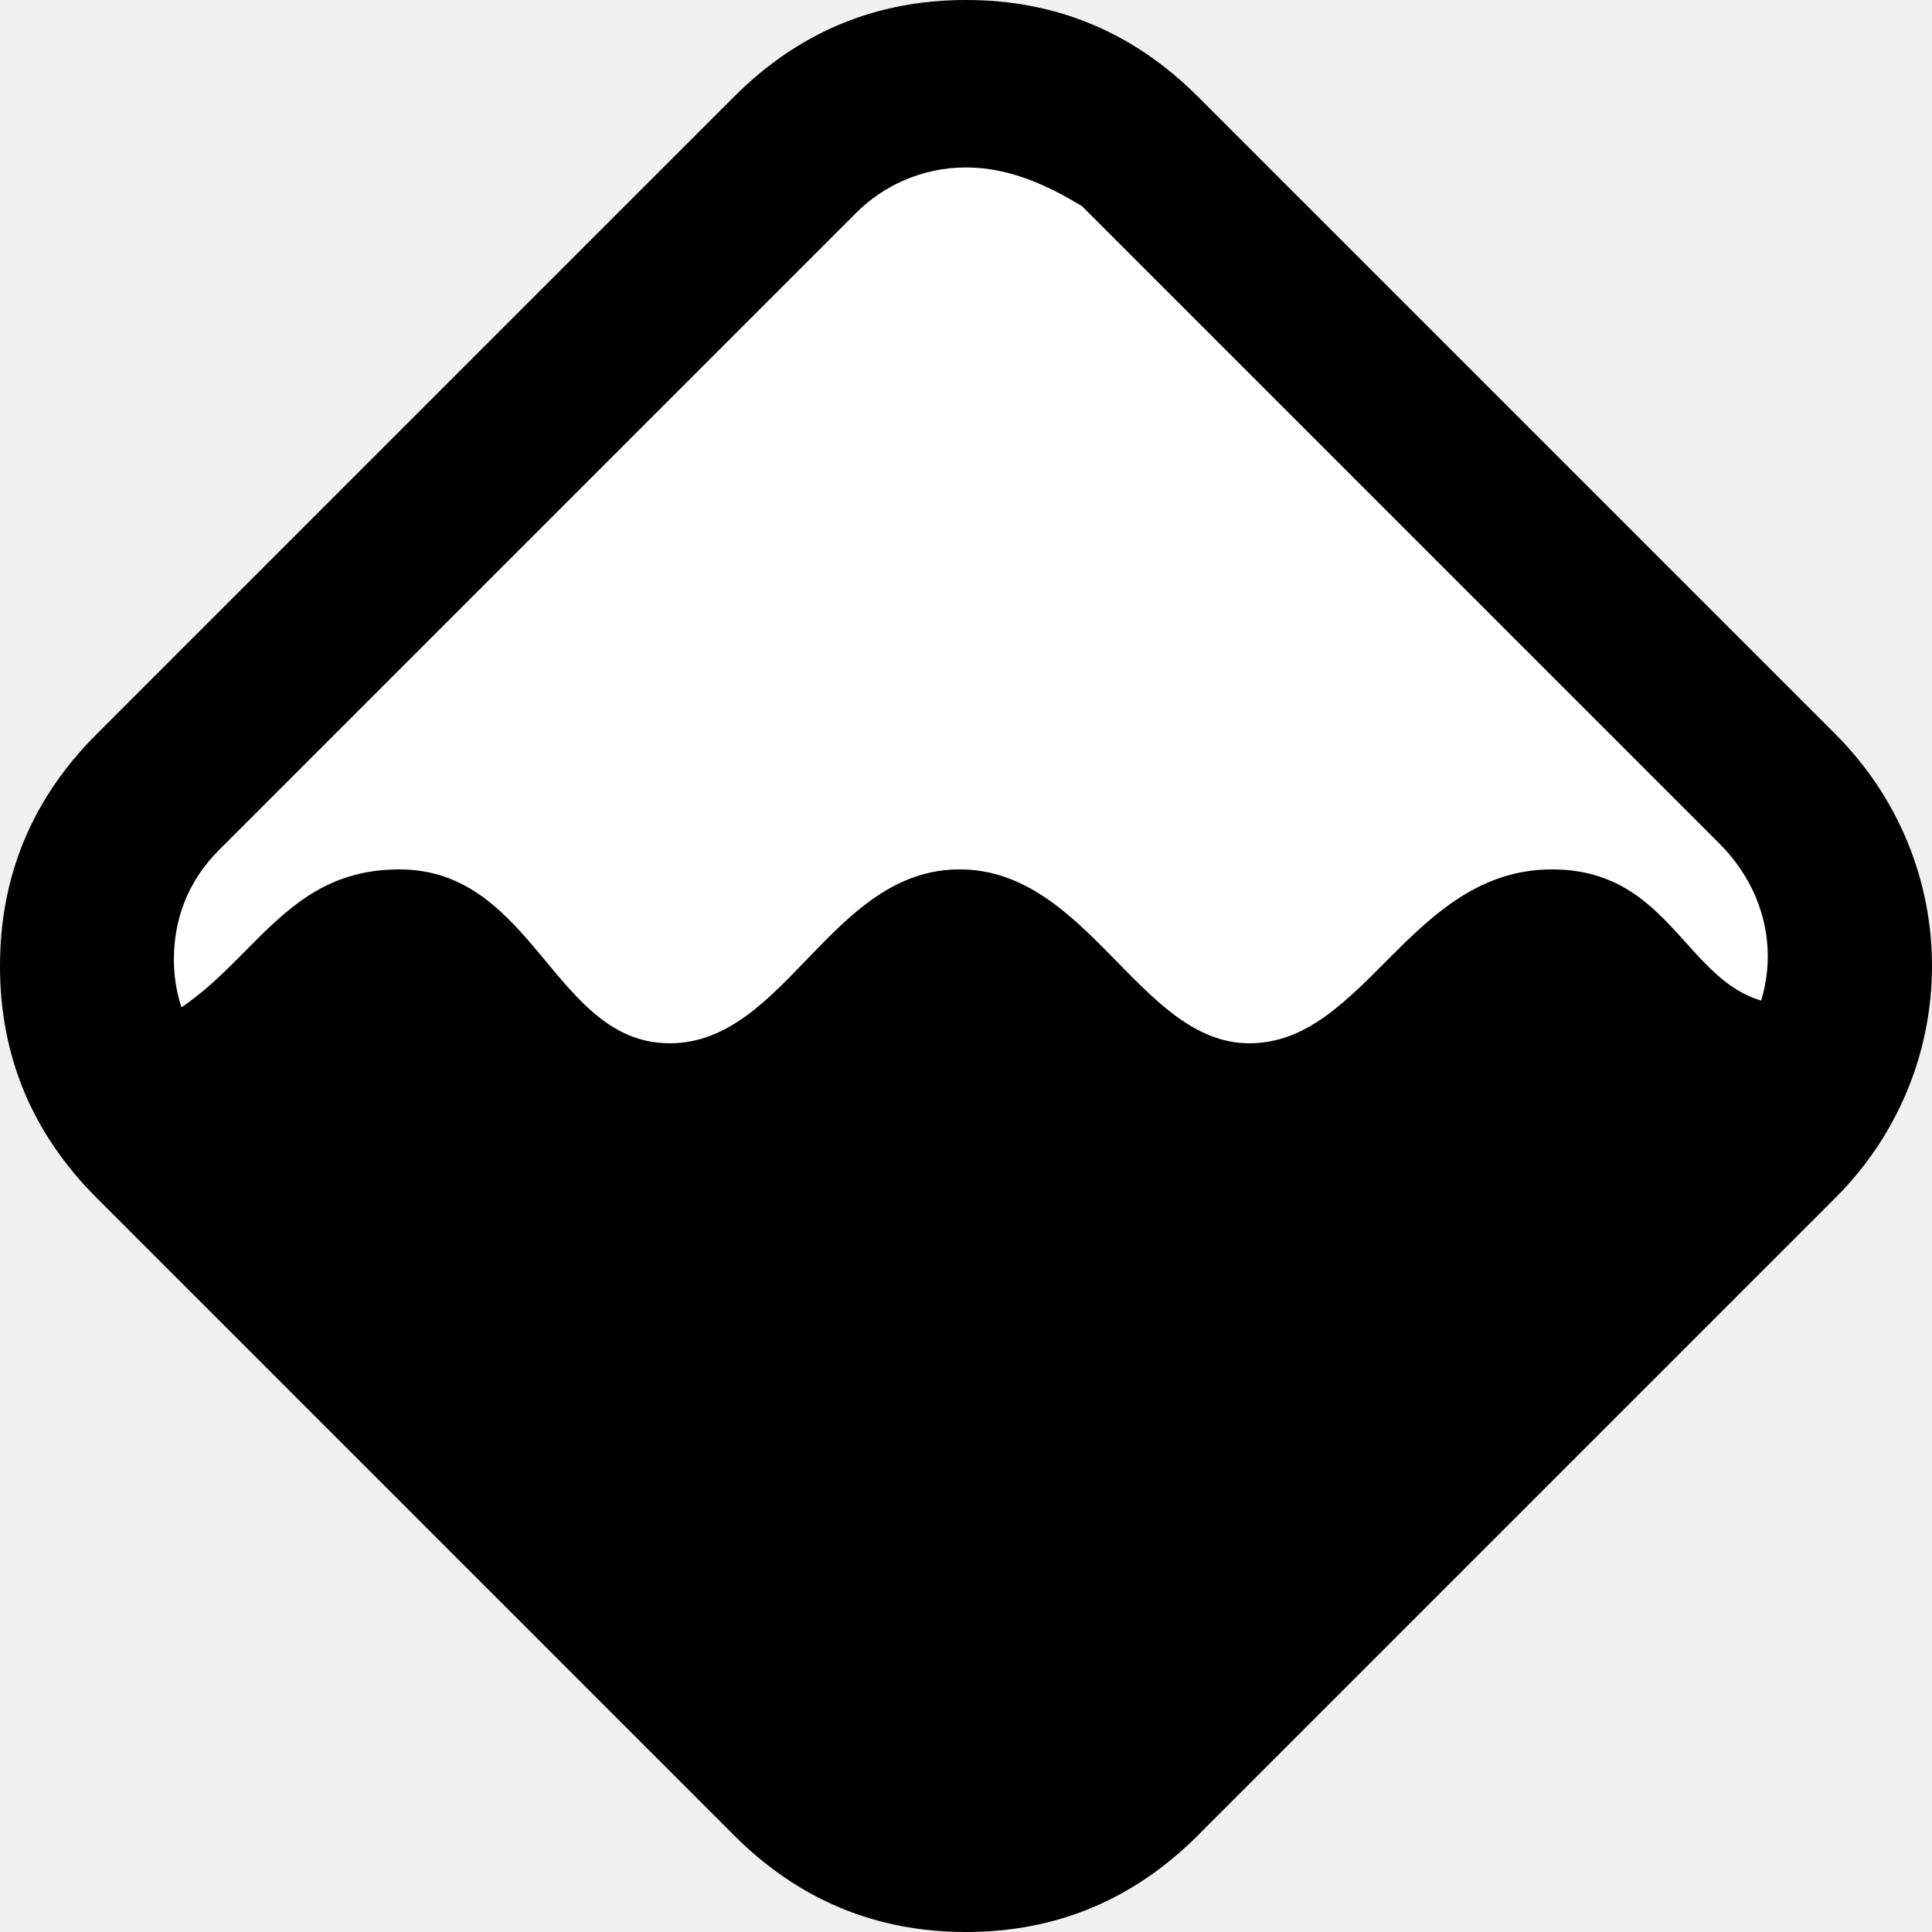
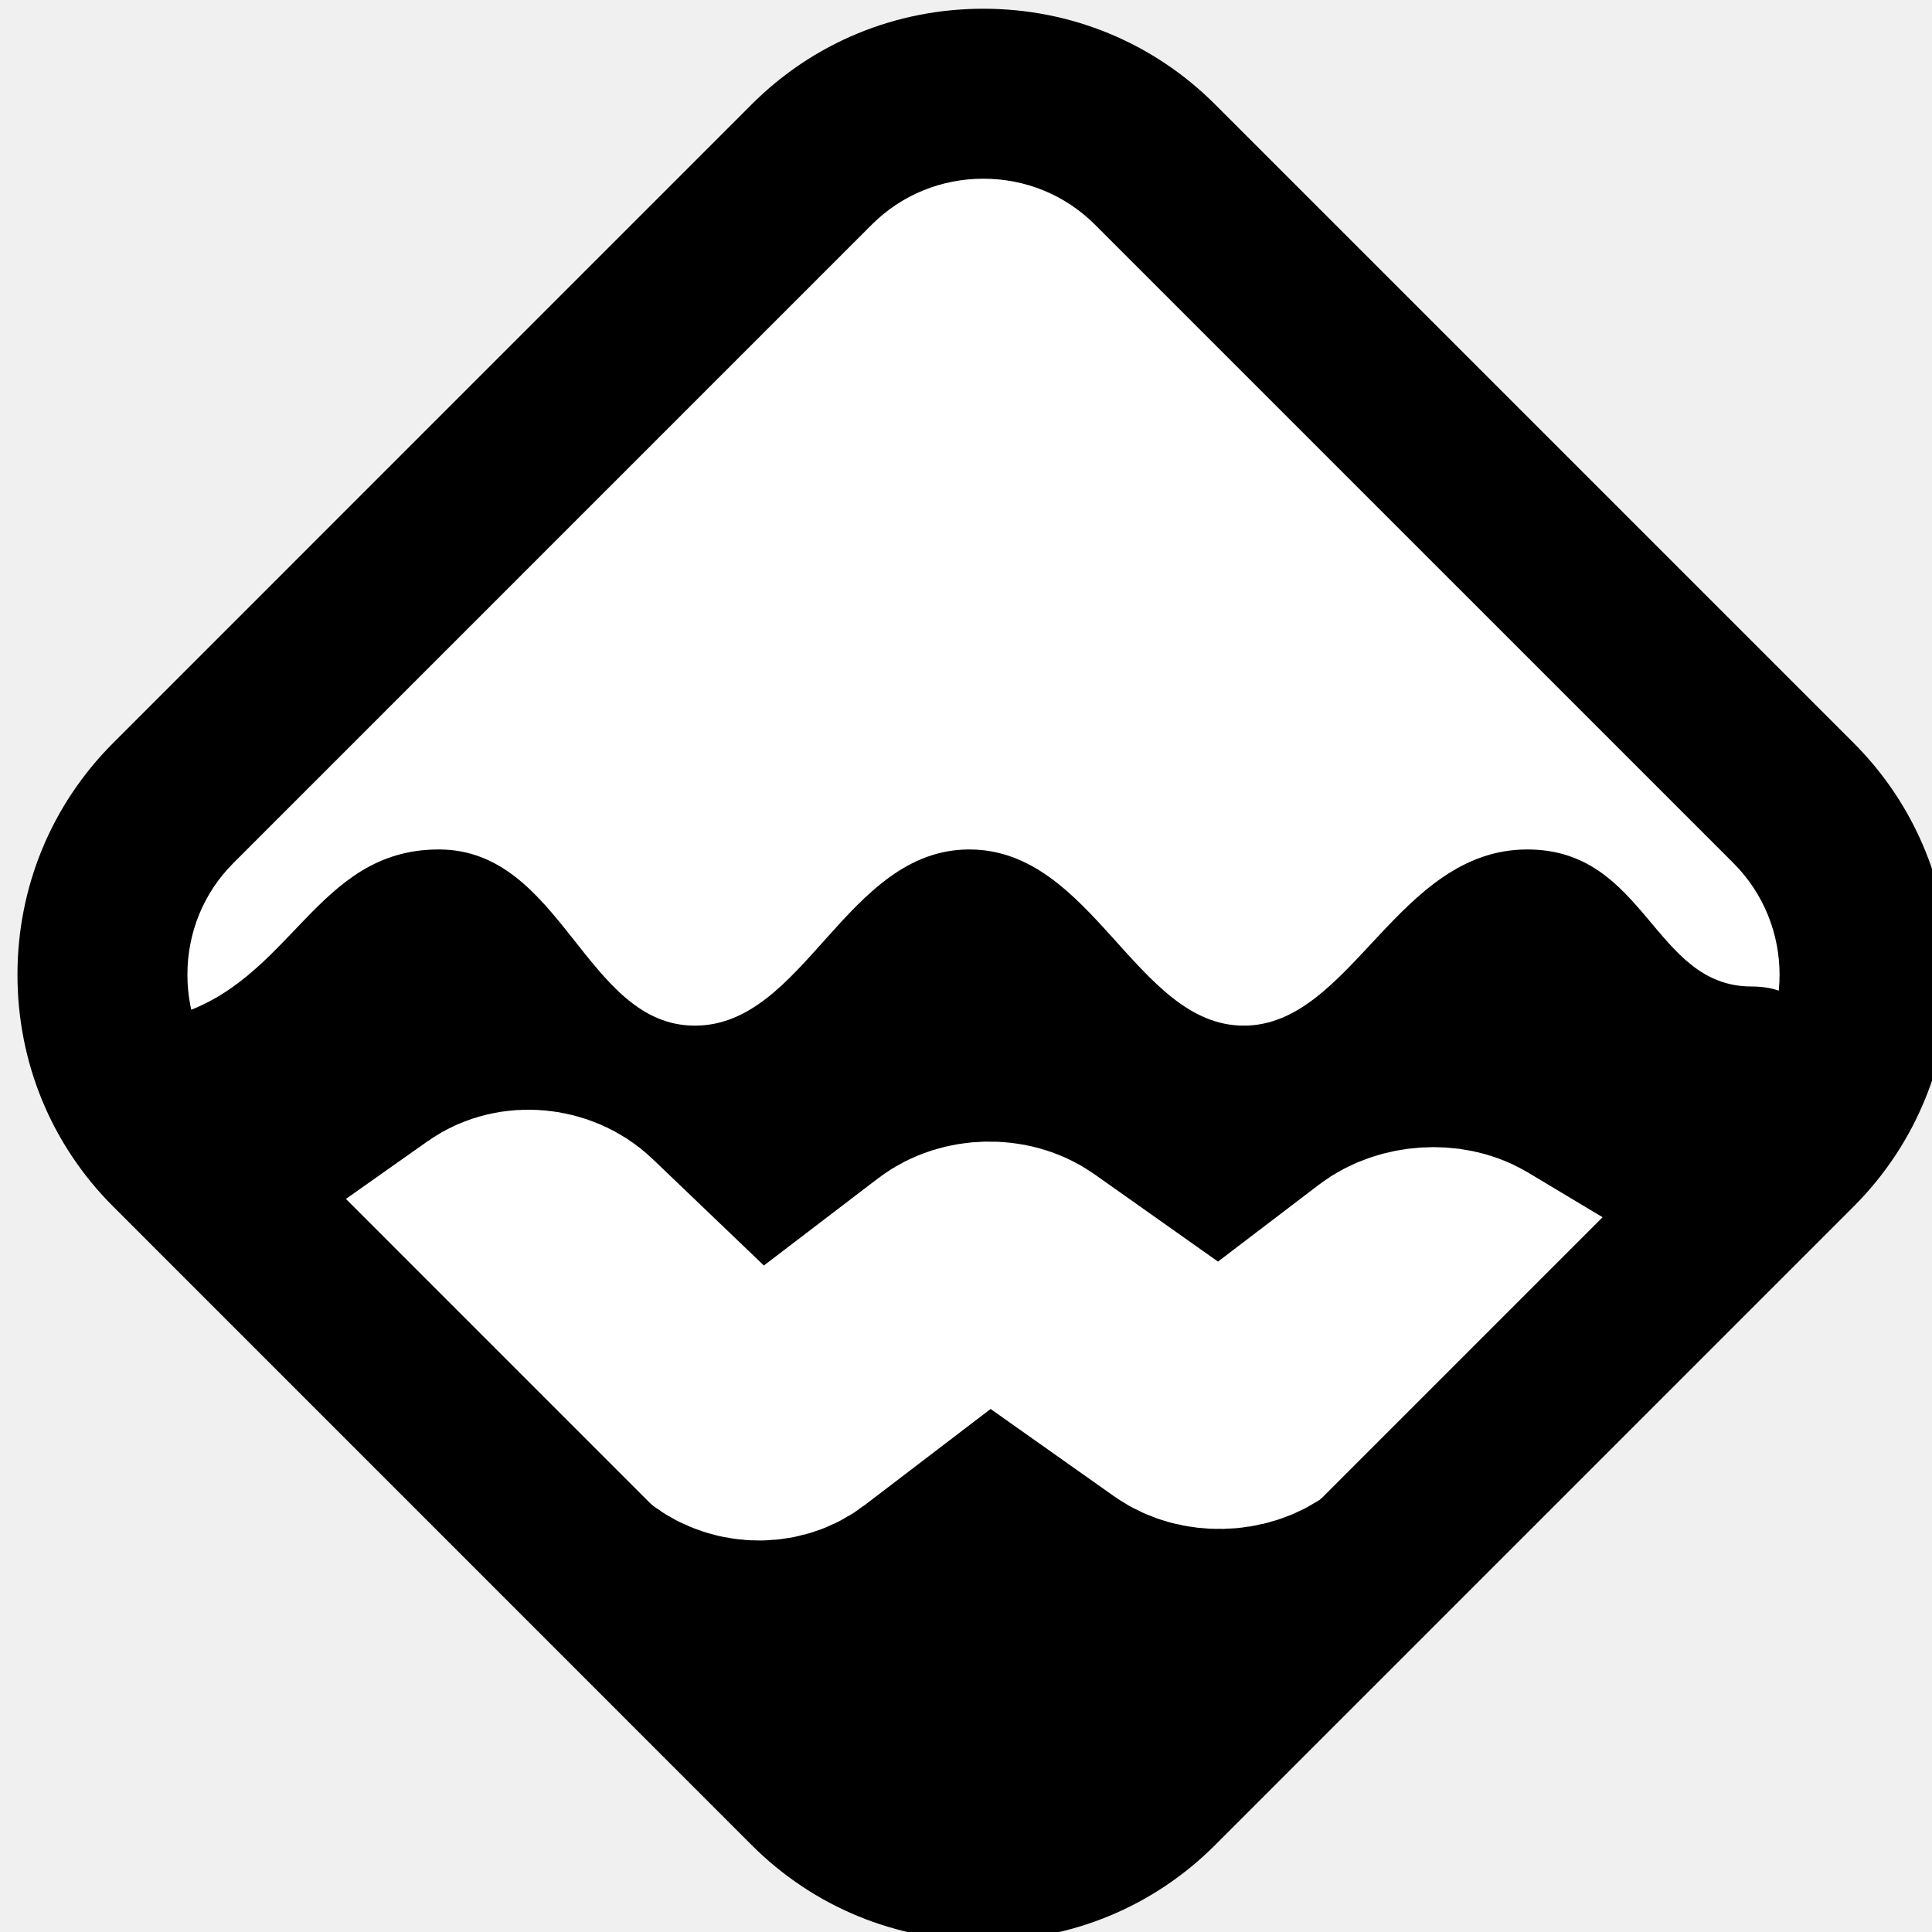
- <svg xmlns="http://www.w3.org/2000/svg" version="1.1" x="0px" y="0px" viewBox="0 0 30 30" enable-background="new 0 0 30 30" xml:space="preserve">
-   <g id="Layer_1" display="none">
-     <g display="inline">
-       <polygon fill="#FFFFFF" points="15,1.5 28.7,14.9 14.8,29.3 0.6,15.5   " />
-       <g>
-         <g>
-           <path d="M15,30.2c-1.4,0-2.6-0.5-3.6-1.5l-9.9-9.9c-1-1-1.5-2.2-1.5-3.6s0.5-2.6,1.5-3.6l9.9-9.9c1-1,2.2-1.5,3.6-1.5      s2.6,0.5,3.6,1.5l9.9,9.9c2,2,2,5.2,0,7.2l-9.9,9.9C17.6,29.7,16.4,30.2,15,30.2z M15,2.9c-0.7,0-1.3,0.3-1.7,0.7l-9.9,9.9      c-0.5,0.5-0.7,1.1-0.7,1.7c0,0.7,0.3,1.3,0.7,1.7l9.9,9.9c0.9,0.9,2.5,0.9,3.5,0l9.9-9.9c1-1,1-2.5,0-3.5l-9.9-9.9      C16.3,3.1,15.7,2.9,15,2.9z" />
-         </g>
-       </g>
-       <path d="M9,10.9c0.1-0.1,0.2-0.1,0.2-0.3c0.5-1.7,2.3-2.6,4-2c0.2,0.1,0.2,0,0.3-0.1c0.9-1.3,2.2-1.9,3.8-1.7    c1.9,0.3,3.2,1.9,3.2,3.8c0,0.2,0,0.2,0.2,0.3c1.1,0.5,1.6,1.8,1.4,2.9c-0.3,1.3-1.4,2.2-2.7,2.2c-1.5,0-3.1,0-4.6,0    c-1.5,0-3,0-4.6,0c-0.1,0-0.3,0-0.4,0c-1.2-0.2-2.1-1.1-2.3-2.4C7.3,12.6,7.9,11.5,9,10.9z" />
-       <path d="M18.1,16.5c-0.1,0.1-3,2.4-3.1,2.5c0.8,0,1.5,0,2,0c0,0.1-5.2,4.2-5.3,4.3c-0.1-0.2,1.5-2,1.8-3.1c-0.6,0-2.4,0.1-3,0.1    c0,0.1,3.5-3.7,3.5-3.7" />
-     </g>
-   </g>
-   <g id="Layer_2" display="none">
-     <g display="inline">
-       <polygon fill="#FFFFFF" points="15.2,1.2 28.9,14.5 15,28.9 0.8,15.1   " />
-       <g>
-         <g>
-           <path d="M15,29.9c-1.4,0-2.6-0.5-3.6-1.5l-9.9-9.9c-1-1-1.5-2.2-1.5-3.6s0.5-2.6,1.5-3.6l9.9-9.9c1-1,2.2-1.5,3.6-1.5      s2.6,0.5,3.6,1.5l9.9,9.9c2,2,2,5.2,0,7.2l-9.9,9.9C17.7,29.4,16.4,29.9,15,29.9z M15,2.5c-0.7,0-1.3,0.3-1.7,0.7l-9.9,9.9      c-0.5,0.5-0.7,1.1-0.7,1.7s0.3,1.3,0.7,1.7l9.9,9.9c0.9,0.9,2.5,0.9,3.5,0l9.9-9.9c1-1,1-2.5,0-3.5l-9.9-9.9      C16.3,2.8,15.7,2.5,15,2.5z" />
-         </g>
-       </g>
-       <path d="M17.6,21.2c-1.1,0-2.2-0.7-2.5-1.6c-0.2-0.4-0.4-1.2,0.2-2.2h-8v-1.4h10.2c0.2,0,1.4,0,2.2,0.7c0.3,0.3,0.7,0.9,0.7,1.8    C20.3,20.1,19.3,21.1,17.6,21.2C17.6,21.2,17.6,21.2,17.6,21.2z M17.1,17.3L17.1,17.3c-0.4,0.4-1,1-0.7,1.7    c0.2,0.4,0.7,0.8,1.3,0.8c0.9,0,1.3-0.4,1.3-1.3c0-0.3-0.1-0.6-0.3-0.8c-0.3-0.3-0.9-0.3-1.1-0.3l0,0H17.1z" />
-       <path d="M20.7,19.1l-0.1-1.4c1.3-0.1,1.3-1.1,1.3-1.3c0-0.3-0.1-0.5-0.3-0.6c-0.6-0.5-1.8-0.5-2.1-0.5l-0.1,0H7.2v-1.4h12.2    c0.3,0,2.1-0.1,3.1,0.8c0.5,0.4,0.8,1,0.8,1.6C23.5,18.2,21.8,19,20.7,19.1z" />
-       <path d="M17.7,13.1C17.7,13.1,17.7,13.1,17.7,13.1l-10.5,0v-1.4l10.5,0l0,0c0,0,0.6,0,1-0.4c0.2-0.2,0.3-0.5,0.3-0.9    c0-0.6-0.2-0.9-0.6-1.1C17.9,9,17.3,9.1,17,9.3c-0.8,0.7-0.8,1.7-0.8,1.7l-1.4,0c0-0.1,0-1.7,1.3-2.8C16.8,7.6,18,7.5,19,7.9    c0.9,0.4,1.5,1.3,1.5,2.4c0,1-0.4,1.6-0.8,2C19,13,18,13.1,17.7,13.1z" />
-     </g>
-   </g>
-   <g id="Layer_3" display="none">
-     <g display="inline">
-       <polygon fill="#FFFFFF" points="15.2,1.3 28.9,14.6 15,29 0.9,15.2   " />
-       <g>
-         <g>
-           <path d="M15.1,30c-1.4,0-2.6-0.5-3.6-1.5l-9.9-9.9c-1-1-1.5-2.2-1.5-3.6c0-1.4,0.5-2.6,1.5-3.6l9.9-9.9c1-1,2.2-1.5,3.6-1.5      s2.6,0.5,3.6,1.5l9.9,9.9c2,2,2,5.2,0,7.2l-9.9,9.9C17.7,29.5,16.4,30,15.1,30z M15.1,2.6c-0.7,0-1.3,0.3-1.7,0.7l-9.9,9.9      C3,13.7,2.7,14.3,2.7,15c0,0.7,0.3,1.3,0.7,1.7l9.9,9.9c0.9,0.9,2.5,0.9,3.5,0l9.9-9.9c1-1,1-2.5,0-3.5l-9.9-9.9      C16.3,2.9,15.7,2.6,15.1,2.6z" />
-         </g>
-       </g>
-       <path d="M22.1,16.5c0-0.1,0-0.2,0-0.4c0.9-1.7,0.2-3.8-1.5-4.5c-0.2-0.1-0.2-0.1-0.2-0.3c0.3-1.7-0.2-3.1-1.6-4.2    c-1.6-1.2-3.9-1-5.3,0.4c-0.1,0.1-0.2,0.1-0.4,0.1c-1.2-0.4-2.6,0.1-3.3,1.2c-0.8,1.2-0.6,2.7,0.4,3.7c1.2,1.2,2.3,2.3,3.5,3.5    c1.2,1.2,2.3,2.3,3.5,3.5c0.1,0.1,0.2,0.2,0.4,0.3c1.1,0.8,2.4,0.8,3.6-0.1C22.1,19,22.5,17.7,22.1,16.5z" />
-       <rect x="10.4" y="13.9" transform="matrix(-0.7071 -0.7071 0.7071 -0.7071 7.1615 38.9091)" width="2.5" height="8.2" />
-     </g>
-   </g>
-   <g id="Layer_4" display="none">
-     <g display="inline">
-       <polygon fill="#FFFFFF" points="15.1,1.3 28.9,14.6 15,29 0.8,15.2   " />
-       <g>
-         <g>
-           <path d="M15,30c-1.4,0-2.6-0.5-3.6-1.5l-9.9-9.9c-1-1-1.5-2.2-1.5-3.6s0.5-2.6,1.5-3.6l9.9-9.9c1-1,2.2-1.5,3.6-1.5      s2.6,0.5,3.6,1.5l9.9,9.9c2,2,2,5.2,0,7.2l-9.9,9.9C17.6,29.5,16.4,30,15,30z M15,2.6c-0.7,0-1.3,0.3-1.7,0.7l-9.9,9.9      c-0.5,0.5-0.7,1.1-0.7,1.7c0,0.7,0.3,1.3,0.7,1.7l9.9,9.9c0.9,0.9,2.5,0.9,3.5,0l9.9-9.9c1-1,1-2.5,0-3.5l-9.9-9.9      C16.3,2.9,15.7,2.6,15,2.6z" />
-         </g>
-       </g>
-       <rect x="9.1" y="14.4" width="12.3" height="5.7" />
-       <polygon points="6.2,14.8 15.1,7.3 23.9,14.8   " />
-       <rect x="9.4" y="8.6" width="2" height="3.9" />
-       <rect x="13.5" y="16" fill="#FFFFFF" width="3.4" height="4.1" />
-       <path fill="#FFFFFF" d="M15.1,16.6c-0.6-1.9-0.6-2-0.6-2.2c0-0.5,0.2-0.8,1.8-1.6l-0.6-1.2c-0.1-0.3-0.1-0.7,0.1-1l1.7-2.1L19,9.7    l-1.4,1.7l0.7,1.5c0.2,0.4,0,1-0.4,1.2c-0.5,0.2-1,0.5-1.4,0.7c0.1,0.4,0.2,0.8,0.4,1.3L15.1,16.6z" />
-     </g>
-   </g>
-   <g id="Layer_5" display="none">
-     <g display="inline">
-       <polygon fill="#FFFFFF" points="15.2,1.3 28.9,14.6 15,29 0.8,15.2   " />
-       <g>
-         <g>
-           <path d="M15,30c-1.4,0-2.6-0.5-3.6-1.5l-9.9-9.9c-1-1-1.5-2.2-1.5-3.6s0.5-2.6,1.5-3.6l9.9-9.9c1-1,2.2-1.5,3.6-1.5      s2.6,0.5,3.6,1.5l9.9,9.9c2,2,2,5.2,0,7.2l-9.9,9.9C17.7,29.5,16.4,30,15,30z M15,2.6c-0.7,0-1.3,0.3-1.7,0.7l-9.9,9.9      c-0.5,0.5-0.7,1.1-0.7,1.7c0,0.7,0.3,1.3,0.7,1.7l9.9,9.9c0.9,0.9,2.5,0.9,3.5,0l9.9-9.9c1-1,1-2.5,0-3.5l-9.9-9.9      C16.3,2.9,15.7,2.6,15,2.6z" />
-         </g>
-       </g>
-     </g>
-   </g>
-   <g id="Layer_6">
-     <g>
-       <polygon fill="#FFFFFF" points="15.1,1.3 28.9,14.6 15,29 0.8,15.2   " />
-       <g>
-         <g>
-           <path d="M15,30c-1.4,0-2.6-0.5-3.6-1.5l-9.9-9.9c-1-1-1.5-2.2-1.5-3.6c0-1.4,0.5-2.6,1.5-3.6l9.9-9.9c1-1,2.2-1.5,3.6-1.5      s2.6,0.5,3.6,1.5l9.9,9.9c2,2,2,5.2,0,7.2l-9.9,9.9C17.6,29.5,16.4,30,15,30z M15,2.6c-0.7,0-1.3,0.3-1.7,0.7l-9.9,9.9      c-0.5,0.5-0.7,1.1-0.7,1.7c0,0.7,0.3,1.3,0.7,1.7l9.9,9.9c0.9,0.9,2.5,0.9,3.5,0l9.9-9.9c1-1,1-2.5,0-3.5l-9.9-9.9      C16.3,2.9,15.7,2.6,15,2.6z" />
-         </g>
-       </g>
-       <path d="M13,28.6c0,0-13.2-12-11.2-12.5c2-0.5,2.3-2.6,4.4-2.6s2.4,2.7,4.2,2.7s2.5-2.7,4.5-2.7s2.8,2.7,4.5,2.7    c1.8,0,2.5-2.7,4.7-2.7c2,0,2.1,2.1,3.7,2.1s1,2,1,2l-12,11.2L13,28.6z" />
-     </g>
-   </g>
-   <g id="Layer_7" display="none">
-     <g display="inline">
-       <polygon fill="#FFFFFF" points="15.1,1.3 28.9,14.7 15,29.1 0.8,15.3   " />
-       <g>
-         <g>
-           <path d="M15,30c-1.4,0-2.6-0.5-3.6-1.5l-9.9-9.9c-1-1-1.5-2.2-1.5-3.6s0.5-2.6,1.5-3.6l9.9-9.9c1-1,2.2-1.5,3.6-1.5      s2.6,0.5,3.6,1.5l9.9,9.9c2,2,2,5.2,0,7.2l-9.9,9.9C17.6,29.5,16.4,30,15,30z M15,2.6c-0.7,0-1.3,0.3-1.7,0.7l-9.9,9.9      c-0.5,0.5-0.7,1.1-0.7,1.7s0.3,1.3,0.7,1.7l9.9,9.9c0.9,0.9,2.5,0.9,3.5,0l9.9-9.9c1-1,1-2.5,0-3.5l-9.9-9.9      C16.3,2.9,15.7,2.6,15,2.6z" />
-         </g>
-       </g>
-       <g>
-         <path d="M20.4,9.3c0.6,0.8-8.1,14.4-8.7,14.1c-0.5-0.3,2.2-5,1.1-6.7c-1.6-1-6.3,1.7-6.6,1.2C6,17.4,19.6,8.6,20.4,9.3     C20.4,9.2,20.4,9.3,20.4,9.3" />
-         <path d="M21.6,16.1c-0.1,0-0.2,0-0.3-0.1l-7.6-7.6c-0.2-0.2-0.2-0.4,0-0.6c0.2-0.2,0.4-0.2,0.6,0l7.6,7.6c0.2,0.2,0.2,0.4,0,0.6     C21.8,16.1,21.7,16.1,21.6,16.1z" />
-         <path d="M19.5,18.2c-0.1,0-0.2,0-0.3-0.1l-7.6-7.6c-0.2-0.2-0.2-0.4,0-0.6c0.2-0.2,0.4-0.2,0.6,0l7.6,7.6c0.2,0.2,0.2,0.4,0,0.6     C19.7,18.1,19.6,18.2,19.5,18.2z" />
-       </g>
-     </g>
-   </g>
-   <g id="Layer_8" display="none">
-     <g display="inline">
-       <polygon fill="#FFFFFF" points="15.1,1.3 28.9,14.6 15,29 0.8,15.2   " />
-       <g>
-         <g>
-           <path d="M15,30c-1.4,0-2.6-0.5-3.6-1.5l-9.9-9.9c-1-1-1.5-2.2-1.5-3.6s0.5-2.6,1.5-3.6l9.9-9.9c1-1,2.2-1.5,3.6-1.5      s2.6,0.5,3.6,1.5l9.9,9.9c2,2,2,5.2,0,7.2l-9.9,9.9C17.6,29.5,16.4,30,15,30z M15,2.6c-0.7,0-1.3,0.3-1.7,0.7l-9.9,9.9      c-0.5,0.5-0.7,1.1-0.7,1.7s0.3,1.3,0.7,1.7l9.9,9.9c0.9,0.9,2.5,0.9,3.5,0l9.9-9.9c1-1,1-2.5,0-3.5l-9.9-9.9      C16.3,2.9,15.7,2.6,15,2.6z" />
-         </g>
-       </g>
-       <g>
-         <path d="M20.2,19.8c0,2.1-1.7,3.8-3.8,3.8h-2.6c-2.1,0-3.8-1.7-3.8-3.8v-6.1c0-2.1,1.7-3.8,3.8-3.8h2.6c2.1,0,3.8,1.7,3.8,3.8     V19.8z" />
-         <path d="M17.4,9.9c0,0.5-0.4,0.9-0.9,0.9h-3c-0.5,0-0.9-0.4-0.9-0.9V8c0-0.5,0.4-0.9,0.9-0.9h3c0.5,0,0.9,0.4,0.9,0.9V9.9z" />
-         <path fill="#FFFFFF" d="M16.6,9.3c0,0.2-0.2,0.4-0.4,0.4h-0.3c-0.2,0-0.4-0.2-0.4-0.4V8.5c0-0.2,0.2-0.4,0.4-0.4h0.3     c0.2,0,0.4,0.2,0.4,0.4V9.3z" />
-         <path fill="#FFFFFF" d="M14.6,9.3c0,0.2-0.2,0.4-0.4,0.4h-0.3c-0.2,0-0.4-0.2-0.4-0.4V8.5c0-0.2,0.2-0.4,0.4-0.4h0.3     c0.2,0,0.4,0.2,0.4,0.4V9.3z" />
-       </g>
-     </g>
-   </g>
-   <g id="Layer_9" display="none">
-     <g display="inline">
-       <polygon fill="#FFFFFF" points="15.1,1.3 28.9,14.6 15,29 0.8,15.2   " />
-       <g>
-         <g>
-           <path d="M15,30c-1.4,0-2.6-0.5-3.6-1.5l-9.9-9.9c-1-1-1.5-2.2-1.5-3.6s0.5-2.6,1.5-3.6l9.9-9.9c1-1,2.2-1.5,3.6-1.5      s2.6,0.5,3.6,1.5l9.9,9.9c2,2,2,5.2,0,7.2l-9.9,9.9C17.6,29.5,16.4,30,15,30z M15,2.6c-0.7,0-1.3,0.3-1.7,0.7l-9.9,9.9      c-0.5,0.5-0.7,1.1-0.7,1.7c0,0.7,0.3,1.3,0.7,1.7l9.9,9.9c0.9,0.9,2.5,0.9,3.5,0l9.9-9.9c1-1,1-2.5,0-3.5l-9.9-9.9      C16.3,2.9,15.7,2.6,15,2.6z" />
-         </g>
-       </g>
-       <path d="M15.5,7.4c-0.3-0.1-8.6,11.6-8.6,11.6c-0.2,0.3-0.1,0.5,0.3,0.5c0,0,11.9,0.1,11.9,0.1C12.9,15.6,15.8,7.4,15.5,7.4z" />
-       <path d="M16.3,9.4c0,0-0.6,0.6-0.5,1c0.1,0.4,0.4,0.8,0.7,0.9c0.3,0.1,1-0.3,1-0.6C17.6,10.3,17,9.1,16.3,9.4z" />
-       <path d="M16.4,13c-0.7,0.3-0.4,0.8-0.1,1.5c0.3,0.7,1,1,1.6,0.9c0.6-0.1,0.3-1.2-0.1-1.5C17.4,13.5,16.9,12.8,16.4,13z" />
-       <path d="M18,11.6c-0.2,0.4-0.2,0.7,0,0.9s0.9,0.1,1.1-0.1c0.2-0.2,0.3-1-0.2-1.1C18.4,11.2,18,11.6,18,11.6z" />
-       <path d="M19.9,14.9c-0.8,0.3-1.2,1-0.9,1.9c0.3,0.9,0.1,2,0.6,2.2c0.5,0.2,2.7,0.4,2.6-0.5c0-1-0.4-2.4-0.9-2.7    C21,15.5,20.3,14.8,19.9,14.9z" />
-       <path d="M19.4,13.4c0.1-0.2,0.2-0.3,0.5-0.1c0.3,0.1,0.6,0.5,0.3,0.7C20,14.1,19.2,13.9,19.4,13.4z" />
-     </g>
-   </g>
-   <g id="Layer_10" display="none">
-     <g display="inline">
-       <polygon fill="#FFFFFF" points="15.1,1.3 28.9,14.6 15,29 0.8,15.2   " />
-       <g>
-         <g>
-           <path d="M15,30c-1.4,0-2.6-0.5-3.6-1.5l-9.9-9.9c-1-1-1.5-2.2-1.5-3.6c0-1.4,0.5-2.6,1.5-3.6l9.9-9.9c1-1,2.2-1.5,3.6-1.5      s2.6,0.5,3.6,1.5l9.9,9.9c2,2,2,5.2,0,7.2l-9.9,9.9C17.6,29.5,16.4,30,15,30z M15,2.6c-0.7,0-1.3,0.3-1.7,0.7l-9.9,9.9      c-0.5,0.5-0.7,1.1-0.7,1.7c0,0.7,0.3,1.3,0.7,1.7l9.9,9.9c0.9,0.9,2.5,0.9,3.5,0l9.9-9.9c1-1,1-2.5,0-3.5l-9.9-9.9      C16.3,2.9,15.7,2.6,15,2.6z" />
-         </g>
-       </g>
-       <path d="M19,16.4c-0.4-3.1-3-4.4-3.9-9.1v0c0,0,0,0,0,0c0,0,0,0,0-0.1v0.1c-0.9,4.7-3.6,6.2-3.9,9.1c-0.5,4,2.4,5,3.9,5    S19.4,20.2,19,16.4z" />
-     </g>
-   </g>
-   <g id="Layer_11" display="none">
-     <g display="inline">
-       <polygon fill="#FFFFFF" points="15,1.3 28.8,14.6 14.9,29 0.7,15.2   " />
-       <g>
-         <g>
-           <path d="M14.9,30c-1.4,0-2.6-0.5-3.6-1.5l-9.9-9.9c-1-1-1.5-2.2-1.5-3.6s0.5-2.6,1.5-3.6l9.9-9.9c1-1,2.2-1.5,3.6-1.5      s2.6,0.5,3.6,1.5l9.9,9.9c2,2,2,5.2,0,7.2l-9.9,9.9C17.5,29.5,16.2,30,14.9,30z M14.9,2.6c-0.7,0-1.3,0.3-1.7,0.7l-9.9,9.9      c-0.5,0.5-0.7,1.1-0.7,1.7c0,0.7,0.3,1.3,0.7,1.7l9.9,9.9c0.9,0.9,2.5,0.9,3.5,0l9.9-9.9c1-1,1-2.5,0-3.5l-9.9-9.9      C16.2,2.9,15.5,2.6,14.9,2.6z" />
-         </g>
-       </g>
-       <g>
-         <ellipse cx="14.9" cy="10.4" rx="1" ry="1.5" />
-         <ellipse cx="14.9" cy="14" rx="2.1" ry="3" />
-         <ellipse cx="14.9" cy="18.8" rx="1.7" ry="3.9" />
-         <path d="M20.3,15.3C20.2,15.3,20.2,15.3,20.3,15.3l-0.9-0.1c-0.2,0-0.3-0.1-0.3-0.3l-0.7-2.3l-2.1,0c-0.2,0-0.4-0.2-0.4-0.4     c0-0.2,0.2-0.4,0.4-0.4l2.4,0c0.2,0,0.3,0.1,0.4,0.3l0.7,2.3l0.6,0.1c0.2,0,0.4,0.2,0.3,0.4C20.6,15.2,20.5,15.3,20.3,15.3z" />
-         <path d="M20,16.8c-0.2,0-0.3,0-1.9-2.3l-1.7,0.1c-0.2,0-0.4-0.1-0.4-0.4c0-0.2,0.1-0.4,0.4-0.4l1.9-0.1c0.1,0,0.2,0.1,0.3,0.2     c0.6,0.9,1.3,1.8,1.6,2.1c0.3,0,0.8,0,0.8,0l0,0.8C20.9,16.7,20.1,16.8,20,16.8z" />
-         <path d="M19.7,21.4c-0.1,0-0.1,0-0.2-0.1c-1-0.7-1-0.8-1-1c0-0.1-0.2-1.7-0.3-2.9l-2.2-1.7c-0.2-0.1-0.2-0.4-0.1-0.5     c0.1-0.2,0.4-0.2,0.5-0.1l2.3,1.8c0.1,0.1,0.1,0.2,0.1,0.3c0.1,1.2,0.2,2.5,0.3,3c0.1,0.1,0.4,0.3,0.7,0.5     c0.2,0.1,0.2,0.3,0.1,0.5C20,21.4,19.8,21.4,19.7,21.4z" />
-         <path d="M15.4,9.8c-0.1,0-0.1,0-0.2,0c-0.1-0.1-0.2-0.3-0.1-0.4l1.9-3.2C17.2,6,17.3,5.9,17.5,6c0.1,0.1,0.2,0.3,0.1,0.4     l-1.9,3.2C15.6,9.7,15.5,9.8,15.4,9.8z" />
-         <path d="M9.6,15.2c-0.2,0-0.4-0.1-0.4-0.3c0-0.2,0.1-0.4,0.3-0.4l0.6-0.1l0.7-2.3c0-0.2,0.2-0.3,0.4-0.3c0,0,0,0,0,0l2.4,0     c0.2,0,0.4,0.2,0.4,0.4c0,0.2-0.2,0.4-0.4,0.4l-2.1,0l-0.7,2.3c0,0.1-0.2,0.3-0.3,0.3L9.6,15.2C9.6,15.2,9.6,15.2,9.6,15.2z" />
-         <path d="M9.9,16.7c-0.1,0-1,0-1,0l0-0.8c0,0,0.5,0,0.8,0c0.3-0.3,1-1.3,1.6-2.1c0.1-0.1,0.2-0.2,0.3-0.2l1.9,0.1     c0.2,0,0.4,0.2,0.4,0.4c0,0.2-0.2,0.4-0.4,0.4l-1.7-0.1C10.2,16.7,10.1,16.7,9.9,16.7z" />
-         <path d="M10.2,21.3c-0.1,0-0.2-0.1-0.3-0.2C9.7,21,9.8,20.8,10,20.6c0.3-0.2,0.6-0.4,0.7-0.5c0-0.5,0.2-1.8,0.3-3     c0-0.1,0.1-0.2,0.1-0.3l2.3-1.8c0.2-0.1,0.4-0.1,0.5,0.1c0.1,0.2,0.1,0.4-0.1,0.5l-2.2,1.7c-0.1,1.2-0.3,2.8-0.3,2.9     c0,0.2,0,0.3-1,0.9C10.3,21.3,10.2,21.3,10.2,21.3z" />
-         <path d="M14.5,9.7c-0.1,0-0.2-0.1-0.3-0.1l-1.9-3.2c-0.1-0.1,0-0.3,0.1-0.4c0.1-0.1,0.3,0,0.4,0.1l1.9,3.2c0.1,0.1,0,0.3-0.1,0.4     C14.6,9.7,14.5,9.7,14.5,9.7z" />
-       </g>
-     </g>
-   </g>
-   <g id="Layer_12" display="none">
-     <g display="inline">
-       <polygon fill="#FFFFFF" points="15.1,1.3 28.9,14.6 15,29 0.8,15.2   " />
-       <g>
-         <g>
-           <path d="M15,30c-1.4,0-2.6-0.5-3.6-1.5l-9.9-9.9c-1-1-1.5-2.2-1.5-3.6s0.5-2.6,1.5-3.6l9.9-9.9c1-1,2.2-1.5,3.6-1.5      s2.6,0.5,3.6,1.5l9.9,9.9c2,2,2,5.2,0,7.2l-9.9,9.9C17.6,29.5,16.4,30,15,30z M15,2.6c-0.7,0-1.3,0.3-1.7,0.7l-9.9,9.9      c-0.5,0.5-0.7,1.1-0.7,1.7c0,0.7,0.3,1.3,0.7,1.7l9.9,9.9c0.9,0.9,2.5,0.9,3.5,0l9.9-9.9c1-1,1-2.5,0-3.5l-9.9-9.9      C16.3,2.9,15.7,2.6,15,2.6z" />
-         </g>
-       </g>
-       <g>
-         <g>
-           <path d="M12.4,20.5c0.2-0.3,0.2-0.6,0.1-0.9c-0.1-0.7-0.3-1.4-0.4-2.2c-0.2-1-0.2-1.9-0.2-2.9c0-0.1,0-0.2,0-0.3c0,0,0,0,0,0      c-0.1,0.6-0.5,1-1,1.4c-0.7,0.6-1.2,1.2-1.7,2c-0.1,0.1-0.1,0.2-0.2,0.3C8.9,18,8.9,18,8.8,18c0-0.1-0.1-0.1-0.1-0.2      c0-0.2,0-0.4,0-0.5c0.1-0.4,0.3-0.8,0.5-1.2c0.4-0.9,1-1.6,1.7-2.4c0.5-0.6,1-1.2,1.5-1.9c0.4-0.5,0.7-1.2,0.8-1.8      c0.1-0.4,0.1-0.8,0.1-1.2c0-0.4,0-0.7,0.1-1.1c0.3-1.1,1.2-1.6,2.3-1.3c0.3,0.1,0.5,0.2,0.7,0.3c0.1,0,0.2,0.1,0.4,0.1      c0.2,0,0.5,0,0.7,0C17.7,6.9,17.9,7,18,7c0.1,0.1,0.1,0.1,0,0.2c-0.2,0.1-0.3,0.2-0.5,0.4C17.2,7.7,17,7.9,16.8,8      c-0.1,0.1-0.2,0.2-0.3,0.4c-0.3,0.8-0.3,1.6,0,2.4c0.4,1,0.9,1.9,1.6,2.8c0.6,0.8,1.2,1.6,1.8,2.4c0.3,0.4,0.5,0.8,0.6,1.3      c0.1,0.3,0,0.5-0.1,0.7c0,0.1-0.1,0.1-0.2,0c-0.1-0.1-0.3-0.2-0.4-0.3c-0.4-0.4-0.7-0.9-1.1-1.3c-0.2-0.3-0.5-0.5-0.7-0.7      c-0.3-0.3-0.5-0.5-0.7-0.8c0,0.1,0,0.2,0,0.3c0,1.2-0.1,2.4-0.4,3.5c-0.1,0.5-0.3,0.9-0.5,1.3c-0.1,0.2-0.2,0.5-0.3,0.7      c0,0.1-1.6,1.3-1.8,1.2c-0.2,0-0.4-0.1-0.6-0.1c-0.1,0-0.3-0.1-0.3-0.3c0,0-0.1-0.1-0.1-0.1C12.9,21.5,12.3,20.5,12.4,20.5z       M15.2,19.5c0,0.1,0,0.1,0,0.2c0,0.3,0.1,0.6,0.1,0.9c0,0.1,0.1,0.2,0.2,0.2c0.1,0,0.2,0,0.3-0.1c0.1-0.1,0.2-0.2,0.3-0.4      c0.5-1,0.8-2.1,0.9-3.2c0.1-1,0.2-2.1,0.1-3.1c0-0.4,0-0.8-0.1-1.1c-0.1-0.5-0.3-1-0.5-1.5c-0.2-0.6-0.4-1.2-0.4-1.9      c0-0.2,0-0.3,0-0.5c0,0,0,0,0,0c0,0-0.1,0.1-0.1,0.1c0,0.1-0.1,0.1-0.1,0.2c-0.3,0.4-0.8,0.5-1.2,0.1c-0.1-0.1-0.1-0.1-0.2-0.2      C14.3,9.1,14.3,9,14.2,9c-0.1-0.1-0.3-0.1-0.3,0.1c-0.1,0.2-0.1,0.3-0.1,0.5c-0.1,0.3-0.1,0.6-0.2,0.9c-0.1,0.4-0.3,0.9-0.4,1.3      c-0.1,0.3-0.2,0.7-0.2,1.1c0,0.3,0.1,0.6,0.1,0.9c0.1,0.6,0.1,1.1-0.2,1.7c-0.4,0.9-0.6,1.9-0.4,2.9c0.1,0.7,0.3,1.3,0.7,1.9      c0.1,0.2,0.3,0.4,0.5,0.5c0.2,0.1,0.5,0.2,0.7,0.2c0.4,0.1,0.5-0.1,0.6-0.4c0,0,0,0,0-0.1C15.1,20.2,15.1,19.9,15.2,19.5z" />
-         </g>
-         <path fill="#FFFFFF" d="M15.2,19.5c-0.1,0.4-0.1,0.7-0.2,1.1c0,0,0,0,0,0.1c-0.1,0.4-0.3,0.5-0.6,0.4c-0.2,0-0.5-0.1-0.7-0.2     c-0.2-0.1-0.4-0.3-0.5-0.5c-0.3-0.6-0.5-1.2-0.7-1.9c-0.2-1,0-2,0.4-2.9c0.2-0.6,0.2-1.1,0.2-1.7c0-0.3-0.1-0.6-0.1-0.9     c0-0.4,0.1-0.7,0.2-1.1c0.1-0.4,0.3-0.9,0.4-1.3c0.1-0.3,0.1-0.6,0.2-0.9c0-0.2,0.1-0.3,0.1-0.5C13.9,8.9,14,8.9,14.2,9     c0.1,0.1,0.2,0.1,0.2,0.2c0.1,0.1,0.1,0.1,0.2,0.2c0.4,0.4,0.9,0.3,1.2-0.1c0-0.1,0.1-0.1,0.1-0.2c0,0,0.1-0.1,0.1-0.1     c0,0,0,0,0,0c0,0.2,0,0.3,0,0.5c-0.1,0.7,0.1,1.3,0.4,1.9c0.2,0.5,0.4,1,0.5,1.5c0.1,0.4,0.1,0.8,0.1,1.1c0,1,0,2.1-0.1,3.1     c-0.1,1.1-0.4,2.2-0.9,3.2c-0.1,0.1-0.2,0.3-0.3,0.4c-0.1,0.1-0.2,0.1-0.3,0.1c-0.1,0-0.2-0.1-0.2-0.2c-0.1-0.3-0.1-0.6-0.1-0.9     C15.2,19.6,15.2,19.6,15.2,19.5z" />
-       </g>
-       <path d="M15.7,18.5c0,0,5-0.2,7.2,0.4c1.8,0.5-3.7,1.5-5.5,1.8c-2.7,0.5-2.9,1.2-1.9,1.5c2.7,0.8,3,1.9,2,2.5s-2.4,0.9-4.6,0.5    s-2.5-2-1.5-2.6c0.9-0.5,1.6-1.8,0.5-2.2c-1.1-0.4-4.5,0-4.8-1c-0.3-1,3.9-0.9,3.9-0.9" />
-       <path d="M12.1,17.5c0,0,0,1-0.5,1.2c-0.5,0.2,6.2,0.2,5.8,0c-0.4-0.2-0.3-1.5-0.3-1.5S13.6,19.1,12.1,17.5z" />
-     </g>
-   </g>
-   <g id="Layer_13" display="none">
-     <g display="inline">
-       <polygon fill="#FFFFFF" points="15.1,1.3 28.9,14.6 15,29 0.8,15.2   " />
-       <g>
-         <g>
-           <path d="M15,30c-1.4,0-2.6-0.5-3.6-1.5l-9.9-9.9c-1-1-1.5-2.2-1.5-3.6c0-1.4,0.5-2.6,1.5-3.6l9.9-9.9c1-1,2.2-1.5,3.6-1.5      s2.6,0.5,3.6,1.5l9.9,9.9c2,2,2,5.2,0,7.2l-9.9,9.9C17.6,29.5,16.4,30,15,30z M15,2.6c-0.7,0-1.3,0.3-1.7,0.7l-9.9,9.9      c-0.5,0.5-0.7,1.1-0.7,1.7c0,0.7,0.3,1.3,0.7,1.7l9.9,9.9c0.9,0.9,2.5,0.9,3.5,0l9.9-9.9c1-1,1-2.5,0-3.5l-9.9-9.9      C16.3,2.9,15.7,2.6,15,2.6z" />
-         </g>
-       </g>
-       <path d="M11.1,18.5c0,0-4.3-0.1-3.9,0.9c0.3,1,3.7,0.6,4.8,1c1.1,0.4,0.5,1.7-0.5,2.2s-0.7,2.2,1.5,2.6s3.7,0.1,4.6-0.5    c1-0.6,0.7-1.7-2-2.5c-1-0.3-0.8-1.1,1.9-1.5c1.8-0.3,7.3-1.3,5.5-1.8c-2.2-0.6-7.2-0.4-7.2-0.4" />
-       <g>
-         <ellipse transform="matrix(6.199881e-03 -1 1 6.199881e-03 4.1758 23.7462)" cx="14" cy="9.8" rx="1.3" ry="3.3" />
-         <rect x="10.7" y="9.8" width="6.7" height="9.2" />
-         <ellipse fill="#FFFFFF" cx="14" cy="9.7" rx="2.7" ry="0.9" />
-         <ellipse cx="12.8" cy="9.7" rx="0.9" ry="0.3" />
-         <path fill="#FFFFFF" d="M11.9,10.9C11.9,10.9,11.9,10.9,11.9,10.9c0,0.1,0.1,0.2,0.1,0.2c0,0.1,0.1,0.1,0.1,0.2     c0,0.1,0.1,0.1,0.2,0.1c0.1,0,0.1,0,0.1,0c0,0,0.1-0.1,0.1-0.1c0,0,0.1,0,0.2,0c0,0,0.1,0,0.1,0l0.2,0.1l0.1,0c0,0,0.1,0,0.1,0.1     c0.1,0,0.2,0.1,0.2,0.1c0.1,0.1,0.3,0.2,0.4,0.3c0.1,0.1,0.2,0.3,0.3,0.4c0.1,0.1,0.1,0.3,0.1,0.4c0,0.1,0,0.3,0,0.4     c0,0.1-0.1,0.2-0.1,0.3c0,0.1-0.1,0.1-0.1,0.1c0,0,0,0,0,0s0,0-0.1,0c0,0-0.1-0.1-0.1-0.1c-0.1,0-0.1-0.1-0.2-0.1     c-0.1,0-0.2-0.1-0.2-0.1c-0.1,0-0.2,0-0.2,0c-0.1,0-0.1,0-0.2,0c0,0-0.1,0-0.1,0c0,0-0.1,0-0.1,0c0,0-0.1,0-0.1,0l0,0l-0.1,0     l-0.1,0l0,0l0,0l0,0c0,0,0.1,0,0,0l0,0l0,0l0,0c-0.1,0-0.2-0.1-0.2-0.1c-0.2-0.1-0.3-0.2-0.5-0.3c-0.1-0.1-0.3-0.3-0.4-0.5     c-0.1-0.2-0.1-0.4,0-0.6c0-0.2,0.1-0.3,0.2-0.4c0.1-0.1,0.2-0.1,0.2-0.2C11.7,10.9,11.7,10.9,11.9,10.9     C11.8,10.9,11.9,10.9,11.9,10.9z" />
-         <path fill="#FFFFFF" d="M11.9,13.2C11.9,13.2,11.9,13.2,11.9,13.2c0,0.1,0.1,0.2,0.1,0.2c0,0.1,0.1,0.1,0.1,0.2     c0,0.1,0.1,0.1,0.2,0.1c0.1,0,0.1,0,0.1,0c0,0,0.1-0.1,0.1-0.1c0,0,0.1,0,0.2,0c0,0,0.1,0,0.1,0l0.2,0.1l0.1,0c0,0,0.1,0,0.1,0.1     c0.1,0,0.2,0.1,0.2,0.1c0.1,0.1,0.3,0.2,0.4,0.3c0.1,0.1,0.2,0.3,0.3,0.4c0.1,0.1,0.1,0.3,0.1,0.4c0,0.1,0,0.3,0,0.4     c0,0.1-0.1,0.2-0.1,0.3c0,0.1-0.1,0.1-0.1,0.1c0,0,0,0,0,0s0,0-0.1,0c0,0-0.1-0.1-0.1-0.1c-0.1,0-0.1-0.1-0.2-0.1     c-0.1,0-0.2-0.1-0.2-0.1c-0.1,0-0.2,0-0.2,0c-0.1,0-0.1,0-0.2,0c0,0-0.1,0-0.1,0c0,0-0.1,0-0.1,0c0,0-0.1,0-0.1,0l0,0l-0.1,0     l-0.1,0l0,0l0,0l0,0c0,0,0.1,0,0,0l0,0l0,0l0,0c-0.1,0-0.2-0.1-0.2-0.1c-0.2-0.1-0.3-0.2-0.5-0.3c-0.1-0.1-0.3-0.3-0.4-0.5     c-0.1-0.2-0.1-0.4,0-0.6c0-0.2,0.1-0.3,0.2-0.4c0.1-0.1,0.2-0.1,0.2-0.2C11.7,13.3,11.7,13.2,11.9,13.2     C11.8,13.2,11.9,13.2,11.9,13.2z" />
-         <path fill="#FFFFFF" d="M11.9,15.5C11.9,15.5,11.9,15.6,11.9,15.5c0,0.1,0.1,0.2,0.1,0.2c0,0.1,0.1,0.1,0.1,0.2     c0,0.1,0.1,0.1,0.2,0.1c0.1,0,0.1,0,0.1,0c0,0,0.1-0.1,0.1-0.1c0,0,0.1,0,0.2,0c0,0,0.1,0,0.1,0l0.2,0.1l0.1,0c0,0,0.1,0,0.1,0.1     c0.1,0,0.2,0.1,0.2,0.1c0.1,0.1,0.3,0.2,0.4,0.3c0.1,0.1,0.2,0.3,0.3,0.4c0.1,0.1,0.1,0.3,0.1,0.4c0,0.1,0,0.3,0,0.4     c0,0.1-0.1,0.2-0.1,0.3c0,0.1-0.1,0.1-0.1,0.1c0,0,0,0,0,0s0,0-0.1,0c0,0-0.1-0.1-0.1-0.1c-0.1,0-0.1-0.1-0.2-0.1     c-0.1,0-0.2-0.1-0.2-0.1c-0.1,0-0.2,0-0.2,0c-0.1,0-0.1,0-0.2,0c0,0-0.1,0-0.1,0c0,0-0.1,0-0.1,0c0,0-0.1,0-0.1,0l0,0l-0.1,0     l-0.1,0l0,0l0,0l0,0c0,0,0.1,0,0,0l0,0l0,0l0,0c-0.1,0-0.2-0.1-0.2-0.1c-0.2-0.1-0.3-0.2-0.5-0.3c-0.1-0.1-0.3-0.3-0.4-0.5     c-0.1-0.2-0.1-0.4,0-0.6c0-0.2,0.1-0.3,0.2-0.4c0.1-0.1,0.2-0.1,0.2-0.2C11.7,15.6,11.7,15.6,11.9,15.5     C11.8,15.5,11.9,15.5,11.9,15.5z" />
-       </g>
-     </g>
-   </g>
-   <g id="Layer_14" display="none">
-     <g display="inline">
-       <polygon fill="#FFFFFF" points="15.1,1.3 28.9,14.6 15,29 0.8,15.2   " />
-       <g>
-         <g>
-           <path d="M15,30c-1.4,0-2.6-0.5-3.6-1.5l-9.9-9.9c-1-1-1.5-2.2-1.5-3.6s0.5-2.6,1.5-3.6l9.9-9.9c1-1,2.2-1.5,3.6-1.5      s2.6,0.5,3.6,1.5l9.9,9.9c2,2,2,5.2,0,7.2l-9.9,9.9C17.6,29.5,16.3,30,15,30z M15,2.6c-0.7,0-1.3,0.3-1.7,0.7l-9.9,9.9      c-0.5,0.5-0.7,1.1-0.7,1.7s0.3,1.3,0.7,1.7l9.9,9.9c0.9,0.9,2.5,0.9,3.5,0l9.9-9.9c1-1,1-2.5,0-3.5l-9.9-9.9      C16.3,2.9,15.6,2.6,15,2.6z" />
-         </g>
-       </g>
-       <g>
-         <path d="M18.2,19.5c-0.2,0.1-6.1,0.7-7.6-3.4C9.3,12.7,11,6.7,11,6.7s0.4,2.2,3.8,3.3s5.6,3.1,4.6,7.7L18.2,19.5z" />
-         <path fill="#FFFFFF" d="M18.2,19.5c0,0-0.1-0.1-0.3-0.2c-0.2-0.2-0.5-0.4-0.8-0.6c-0.6-0.6-1.4-1.4-2.1-2.3     c-0.3-0.5-0.6-0.9-0.8-1.4c-0.1-0.2-0.2-0.5-0.3-0.7c-0.1-0.2-0.2-0.4-0.2-0.6c-0.1-0.4-0.2-0.7-0.2-1c0-0.2-0.1-0.4-0.1-0.4     s0.1,0.1,0.1,0.3c0.1,0.2,0.2,0.5,0.4,0.9c0.1,0.2,0.2,0.4,0.3,0.6c0.1,0.2,0.3,0.4,0.4,0.6c0.3,0.4,0.6,0.8,1,1.1     c0.7,0.7,1.6,1.3,2.3,1.7c0.3,0.2,0.6,0.3,0.8,0.4C18.9,18,19,18,19,18c0.4,0.2,0.6,0.7,0.3,1.1C19.1,19.6,18.6,19.7,18.2,19.5z" />
-         <path d="M19.2,22.6C19.2,22.6,19.2,22.6,19.2,22.6C19.2,22.7,19.3,22.7,19.2,22.6C19.3,22.6,19.2,22.6,19.2,22.6     C19.1,22.7,19.2,22.7,19.2,22.6L19.2,22.6L19.2,22.6c-0.1,0-0.1,0-0.1,0c-0.1-0.1-0.2-0.3-0.4-0.6c-0.3-0.4-0.7-0.9-1.2-1.4     c-0.5-0.5-1-0.9-1.4-1.3c-0.2-0.2-0.4-0.4-0.5-0.5c-0.1-0.1-0.2-0.2-0.2-0.2s0.1,0,0.3,0c0.2,0,0.4,0,0.7,0.1     c0.6,0.1,1.4,0.5,2,1.1c0.6,0.6,1,1.4,1,2.1c0,0.3,0,0.6-0.1,0.8C19.3,22.6,19.3,22.6,19.2,22.6L19.2,22.6l0.1,0.1l0,0     c0,0-0.1,0-0.1,0C19.1,22.7,19.2,22.7,19.2,22.6C19.2,22.6,19.2,22.6,19.2,22.6z" />
-       </g>
-       <g>
-         <rect x="11.8" y="9.8" fill="#FFFFFF" width="0.8" height="3" />
-         <rect x="10.7" y="10.9" fill="#FFFFFF" width="3" height="0.8" />
-       </g>
-     </g>
-   </g>
-   <g id="Layer_15" display="none">
-     <g display="inline">
-       <polygon fill="#FFFFFF" points="15.1,1.2 28.9,14.6 15,29 0.8,15.2   " />
-       <g>
-         <g>
-           <path d="M15,30c-1.4,0-2.6-0.5-3.6-1.5l-9.9-9.9c-1-1-1.5-2.2-1.5-3.6s0.5-2.6,1.5-3.6l9.9-9.9c1-1,2.2-1.5,3.6-1.5      s2.6,0.5,3.6,1.5l9.9,9.9c2,2,2,5.2,0,7.2l-9.9,9.9C17.6,29.4,16.4,30,15,30z M15,2.6c-0.7,0-1.3,0.3-1.7,0.7l-9.9,9.9      c-0.5,0.5-0.7,1.1-0.7,1.7c0,0.7,0.3,1.3,0.7,1.7l9.9,9.9c0.9,0.9,2.5,0.9,3.5,0l9.9-9.9c1-1,1-2.5,0-3.5l-9.9-9.9      C16.3,2.9,15.7,2.6,15,2.6z" />
-         </g>
-       </g>
-       <path d="M22,15.1c-0.2,0-0.3-0.1-0.3-0.3v-1.1c0-0.2-0.1-0.3-0.3-0.3H20c-0.2,0-0.3-0.1-0.3-0.3v-2.1c0-0.2-0.1-0.3-0.3-0.3h-1.3    c-0.2,0-0.3,0.1-0.3,0.3V13c0,0.2-0.1,0.3-0.3,0.3h-1c-0.2,0-0.3-0.1-0.3-0.3v-2.1c0-0.2-0.1-0.3-0.3-0.3h-1.3    c-0.2,0-0.3,0.1-0.3,0.3V13c0,0.2-0.1,0.3-0.3,0.3h-1c-0.2,0-0.3-0.1-0.3-0.3v-2.1c0-0.2-0.1-0.3-0.3-0.3h-1.3    c-0.2,0-0.3,0.1-0.3,0.3V13c0,0.2-0.1,0.3-0.3,0.3H8.9c-0.2,0-0.3,0.1-0.3,0.3v1.1c0,0.2-0.1,0.3-0.3,0.3H5.4    c-0.2,0-0.2,0.1-0.1,0.2L8.5,19c0.1,0.1,0.4,0.2,0.5,0.2h11.6c0.2,0,0.4-0.1,0.6-0.2l3.7-3.7c0.1-0.1,0.1-0.2-0.1-0.2L22,15.1    L22,15.1z" />
-     </g>
-   </g>
-   <g id="Layer_16" display="none">
-     <polygon display="inline" fill="#FFFFFF" points="15.1,1.3 28.9,14.6 15,29 0.8,15.2  " />
-     <g display="inline">
-       <g>
-         <path d="M15,30c-1.4,0-2.6-0.5-3.6-1.5l-9.9-9.9c-1-1-1.5-2.2-1.5-3.6c0-1.4,0.5-2.6,1.5-3.6l9.9-9.9c1-1,2.2-1.5,3.6-1.5     s2.6,0.5,3.6,1.5l9.9,9.9c2,2,2,5.2,0,7.2l-9.9,9.9C17.7,29.5,16.4,30,15,30z M15,2.6c-0.7,0-1.3,0.3-1.7,0.7l-9.9,9.9     c-0.5,0.5-0.7,1.1-0.7,1.7c0,0.7,0.3,1.3,0.7,1.7l9.9,9.9c0.9,0.9,2.5,0.9,3.5,0l9.9-9.9c1-1,1-2.5,0-3.5l-9.9-9.9     C16.3,2.9,15.7,2.6,15,2.6z" />
-       </g>
-     </g>
-     <g display="inline">
-       <path d="M19.3,14.9c-1,1.4-10.2,0.7-11.8,0.4s4.5-5.5,7.9-4.7C18.7,11.3,19.4,14.6,19.3,14.9z" />
-       <ellipse transform="matrix(0.2341 -0.9722 0.9722 0.2341 -2.7417 19.4322)" cx="11" cy="11.5" rx="1.7" ry="1.1" />
-       <path d="M17.1,19.4c-0.1,0-0.2,0-0.3,0c-0.3,0-0.6-0.3-0.6-0.6c0-0.3,0.3-0.6,0.6-0.6c0,0,0,0,0,0c4.7,0,5.5-0.8,5.6-1    c0,0,0.1-0.1,0-0.3c-0.5-0.8-2.5-1.8-3.8-1.8c-0.3,0-0.6-0.3-0.6-0.6c0-0.3,0.3-0.6,0.6-0.6c1.6,0,4,1.1,4.8,2.4    c0.3,0.5,0.3,1,0,1.5C22.7,18.9,20.6,19.4,17.1,19.4z" />
+ <svg xmlns="http://www.w3.org/2000/svg" version="1.1" id="Layer_2" x="0px" y="0px" width="30" height="30" viewBox="0 0 93.75 93.75" overflow="scroll" xml:space="preserve" style="overflow:scroll">
+   <defs id="defs19" />
+   <polygon points="95.5,49 49.5,96.75 2.5,51 50,4.75 " id="polygon3" transform="matrix(0.9726627,0,0,0.9355195,-0.6591149,-2.452885)" style="fill:#ffffff" />
+   <path d="m 41.489,88.715 c 0,0 -38.838,-37.759 -33.068,-39.421 5.77,-1.662 6.88,-8.074 12.872,-8.074 5.992,0 7.102,8.549 12.428,8.549 5.326,0 7.324,-8.549 13.316,-8.549 5.992,0 8.1,8.549 13.316,8.549 5.215,0 7.435,-8.549 13.76,-8.549 5.77,0 6.103,6.649 10.875,6.649 4.771,0 2.885,6.174 2.885,6.174 L 52.586,89.427 41.489,88.715 Z" id="path5" />
+   <polygon points="18.167,68.5 23.333,70.5 48.833,93.667 75.333,71.667 69.167,65.667 42.833,65.333 " id="polygon7" transform="matrix(0.911053,0,0,0.7308139,3.430816,15.2513)" />
+   <path stroke-miterlimit="10" d="m 16.866,65.592 7.418,-5.234 c 0.905,-0.639 2.328,-0.507 3.162,0.291 l 7.657,7.33 c 0.834,0.798 2.243,0.896 3.134,0.217 l 8.077,-6.166 c 0.889,-0.679 2.357,-0.71 3.261,-0.071 l 8.02,5.669 c 0.905,0.639 2.373,0.608 3.262,-0.07 l 6.836,-5.21 c 0.889,-0.678 2.38,-0.774 3.314,-0.216 l 7.368,4.419" id="path9" style="fill:none;stroke:#ffffff;stroke-width:12.21;stroke-linejoin:round;stroke-miterlimit:10" />
+   <g id="g11" transform="matrix(0.9434556,0,0,0.9435292,0.9606723,-0.08388987)">
+     <g id="g13">
+       <path d="m 49.56,99.899 c -4.512,0 -8.746,-1.746 -11.921,-4.922 L 4.803,62.14 C 1.627,58.966 -0.12,54.731 -0.12,50.219 c 0,-4.512 1.748,-8.746 4.923,-11.921 L 37.639,5.461 c 3.174,-3.176 7.409,-4.923 11.921,-4.923 4.512,0 8.746,1.749 11.92,4.923 l 32.839,32.837 c 6.573,6.573 6.573,17.268 0,23.842 L 61.48,94.977 c -3.173,3.176 -7.408,4.922 -11.92,4.922 z m 0,-90.619 c -2.178,0 -4.216,0.839 -5.74,2.362 L 10.983,44.478 c -1.523,1.524 -2.362,3.562 -2.362,5.74 0,2.178 0.839,4.216 2.362,5.74 L 43.82,88.797 c 3.046,3.044 8.431,3.044 11.479,0 L 88.138,55.959 c 3.163,-3.165 3.163,-8.316 0,-11.481 L 55.299,11.642 C 53.775,10.119 51.737,9.28 49.56,9.28 Z" id="path15" />
    </g>
  </g>
</svg>
